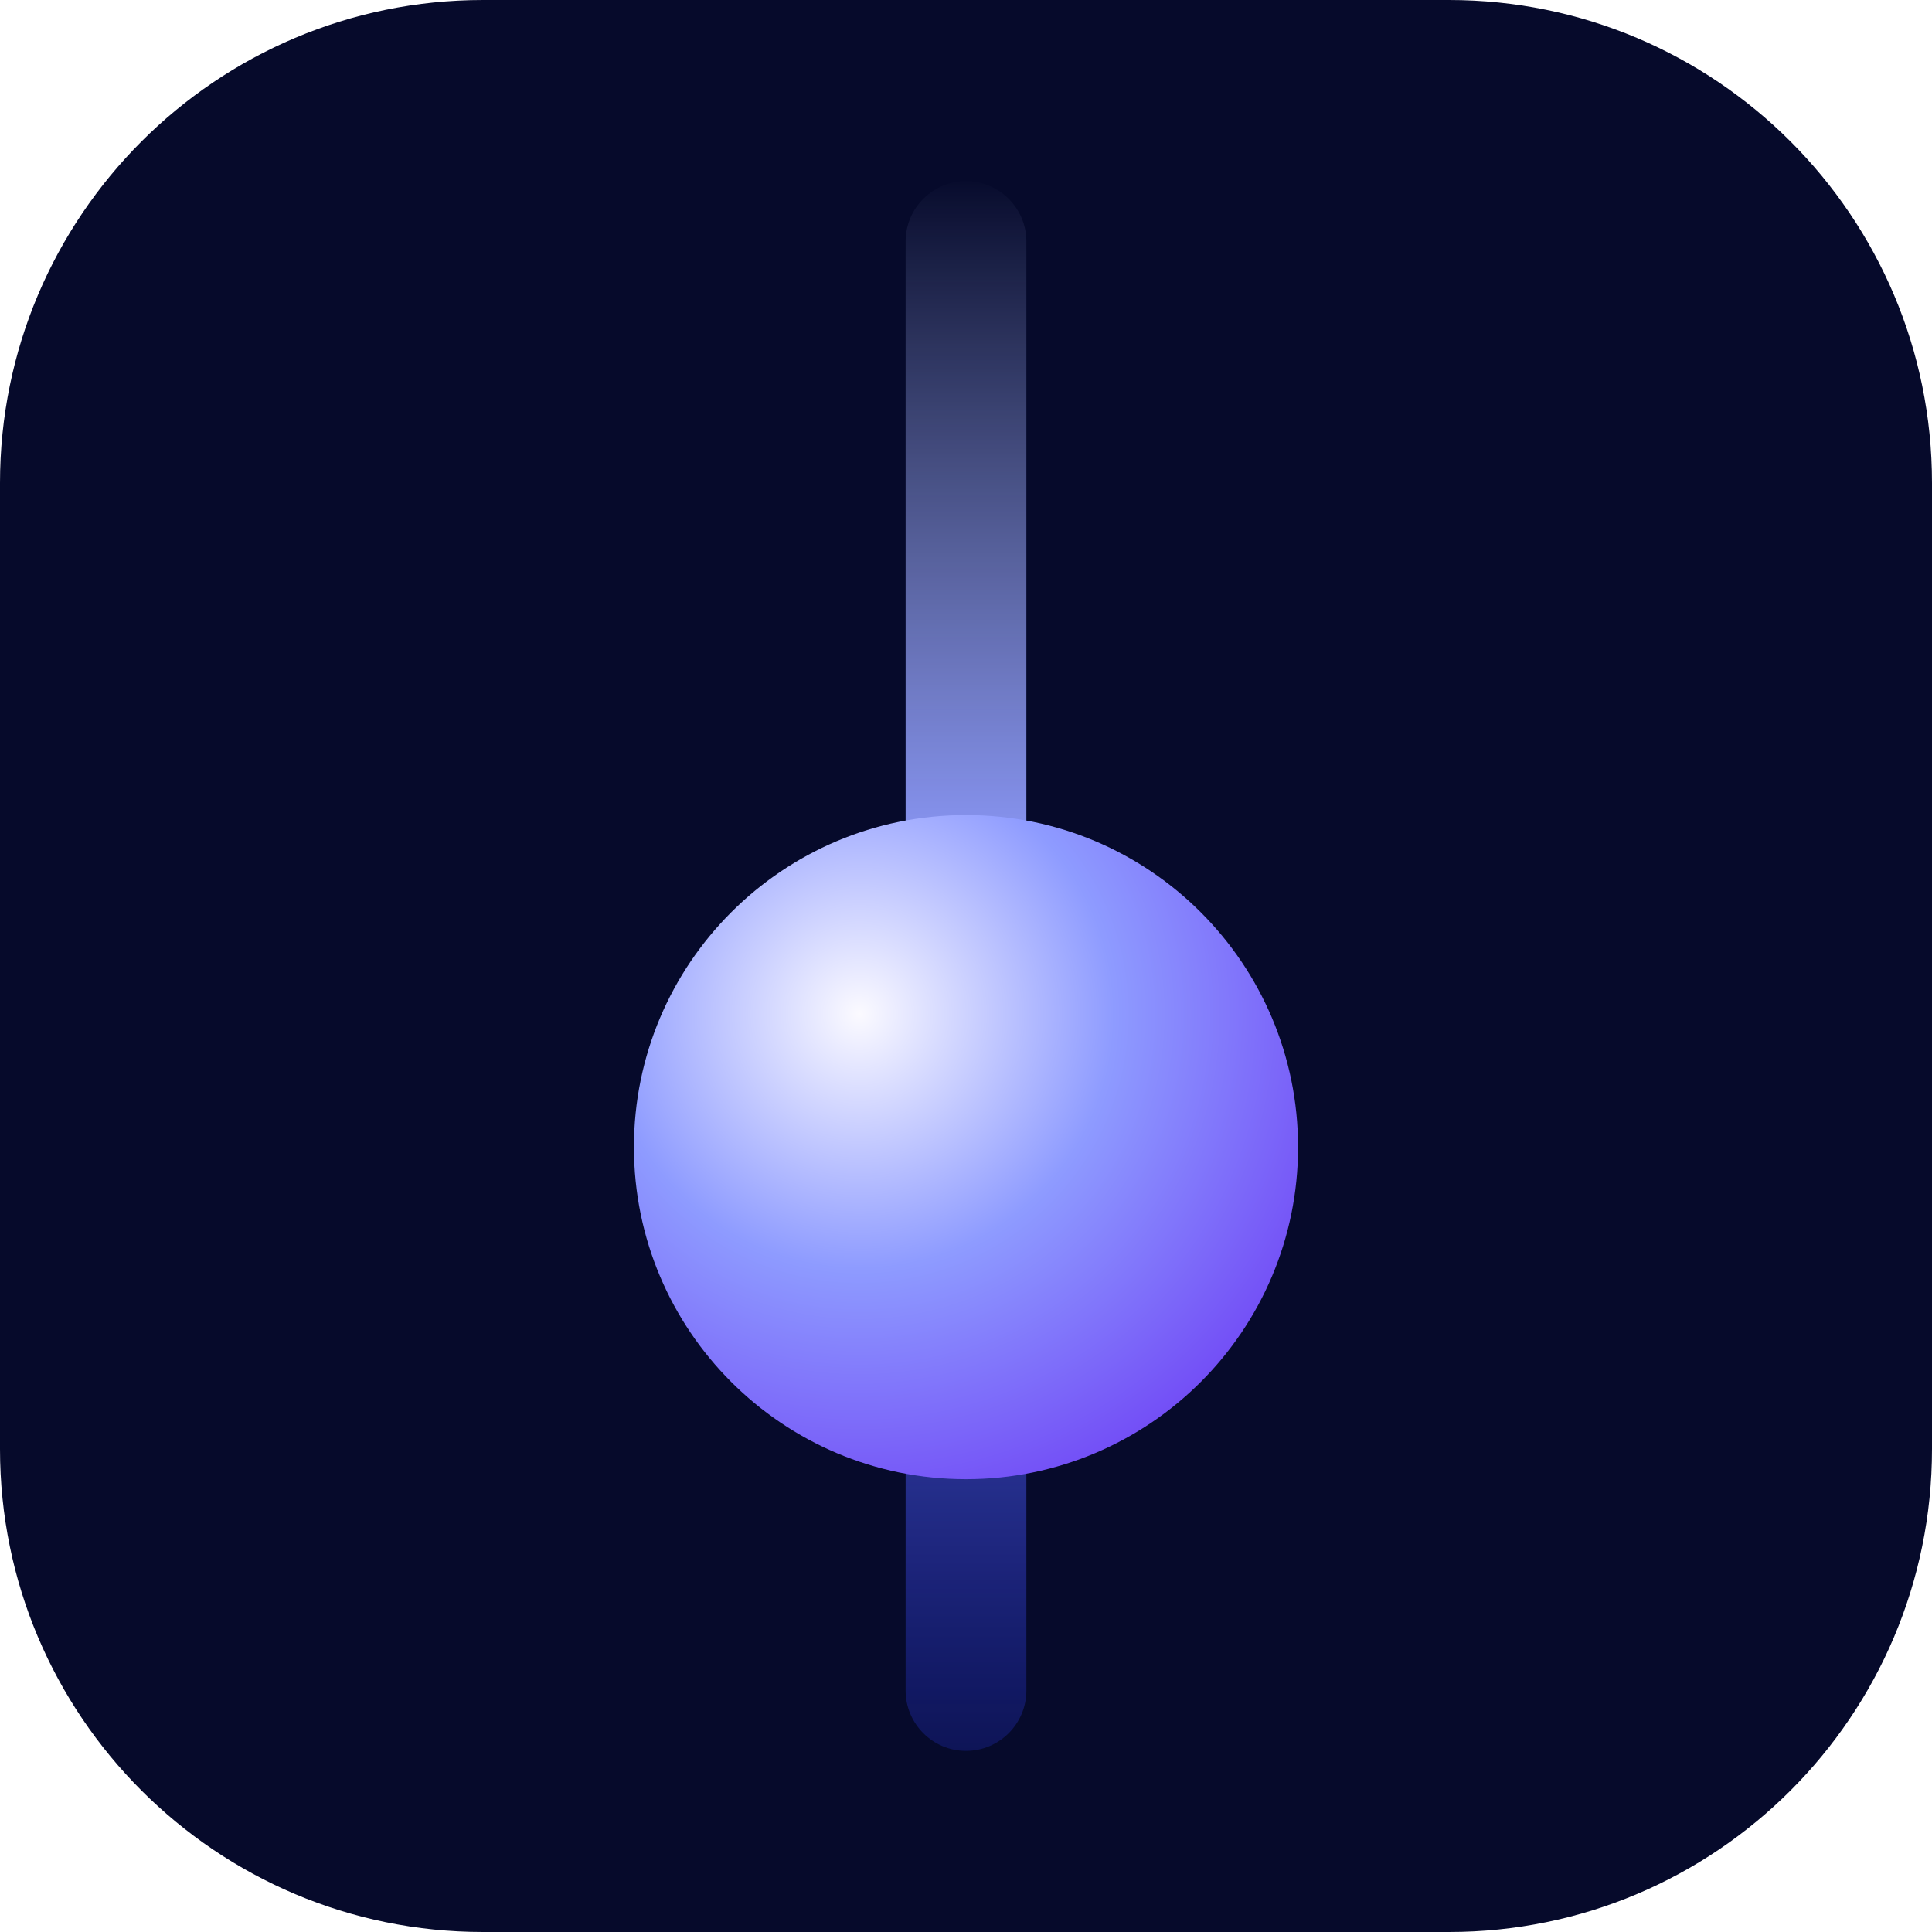
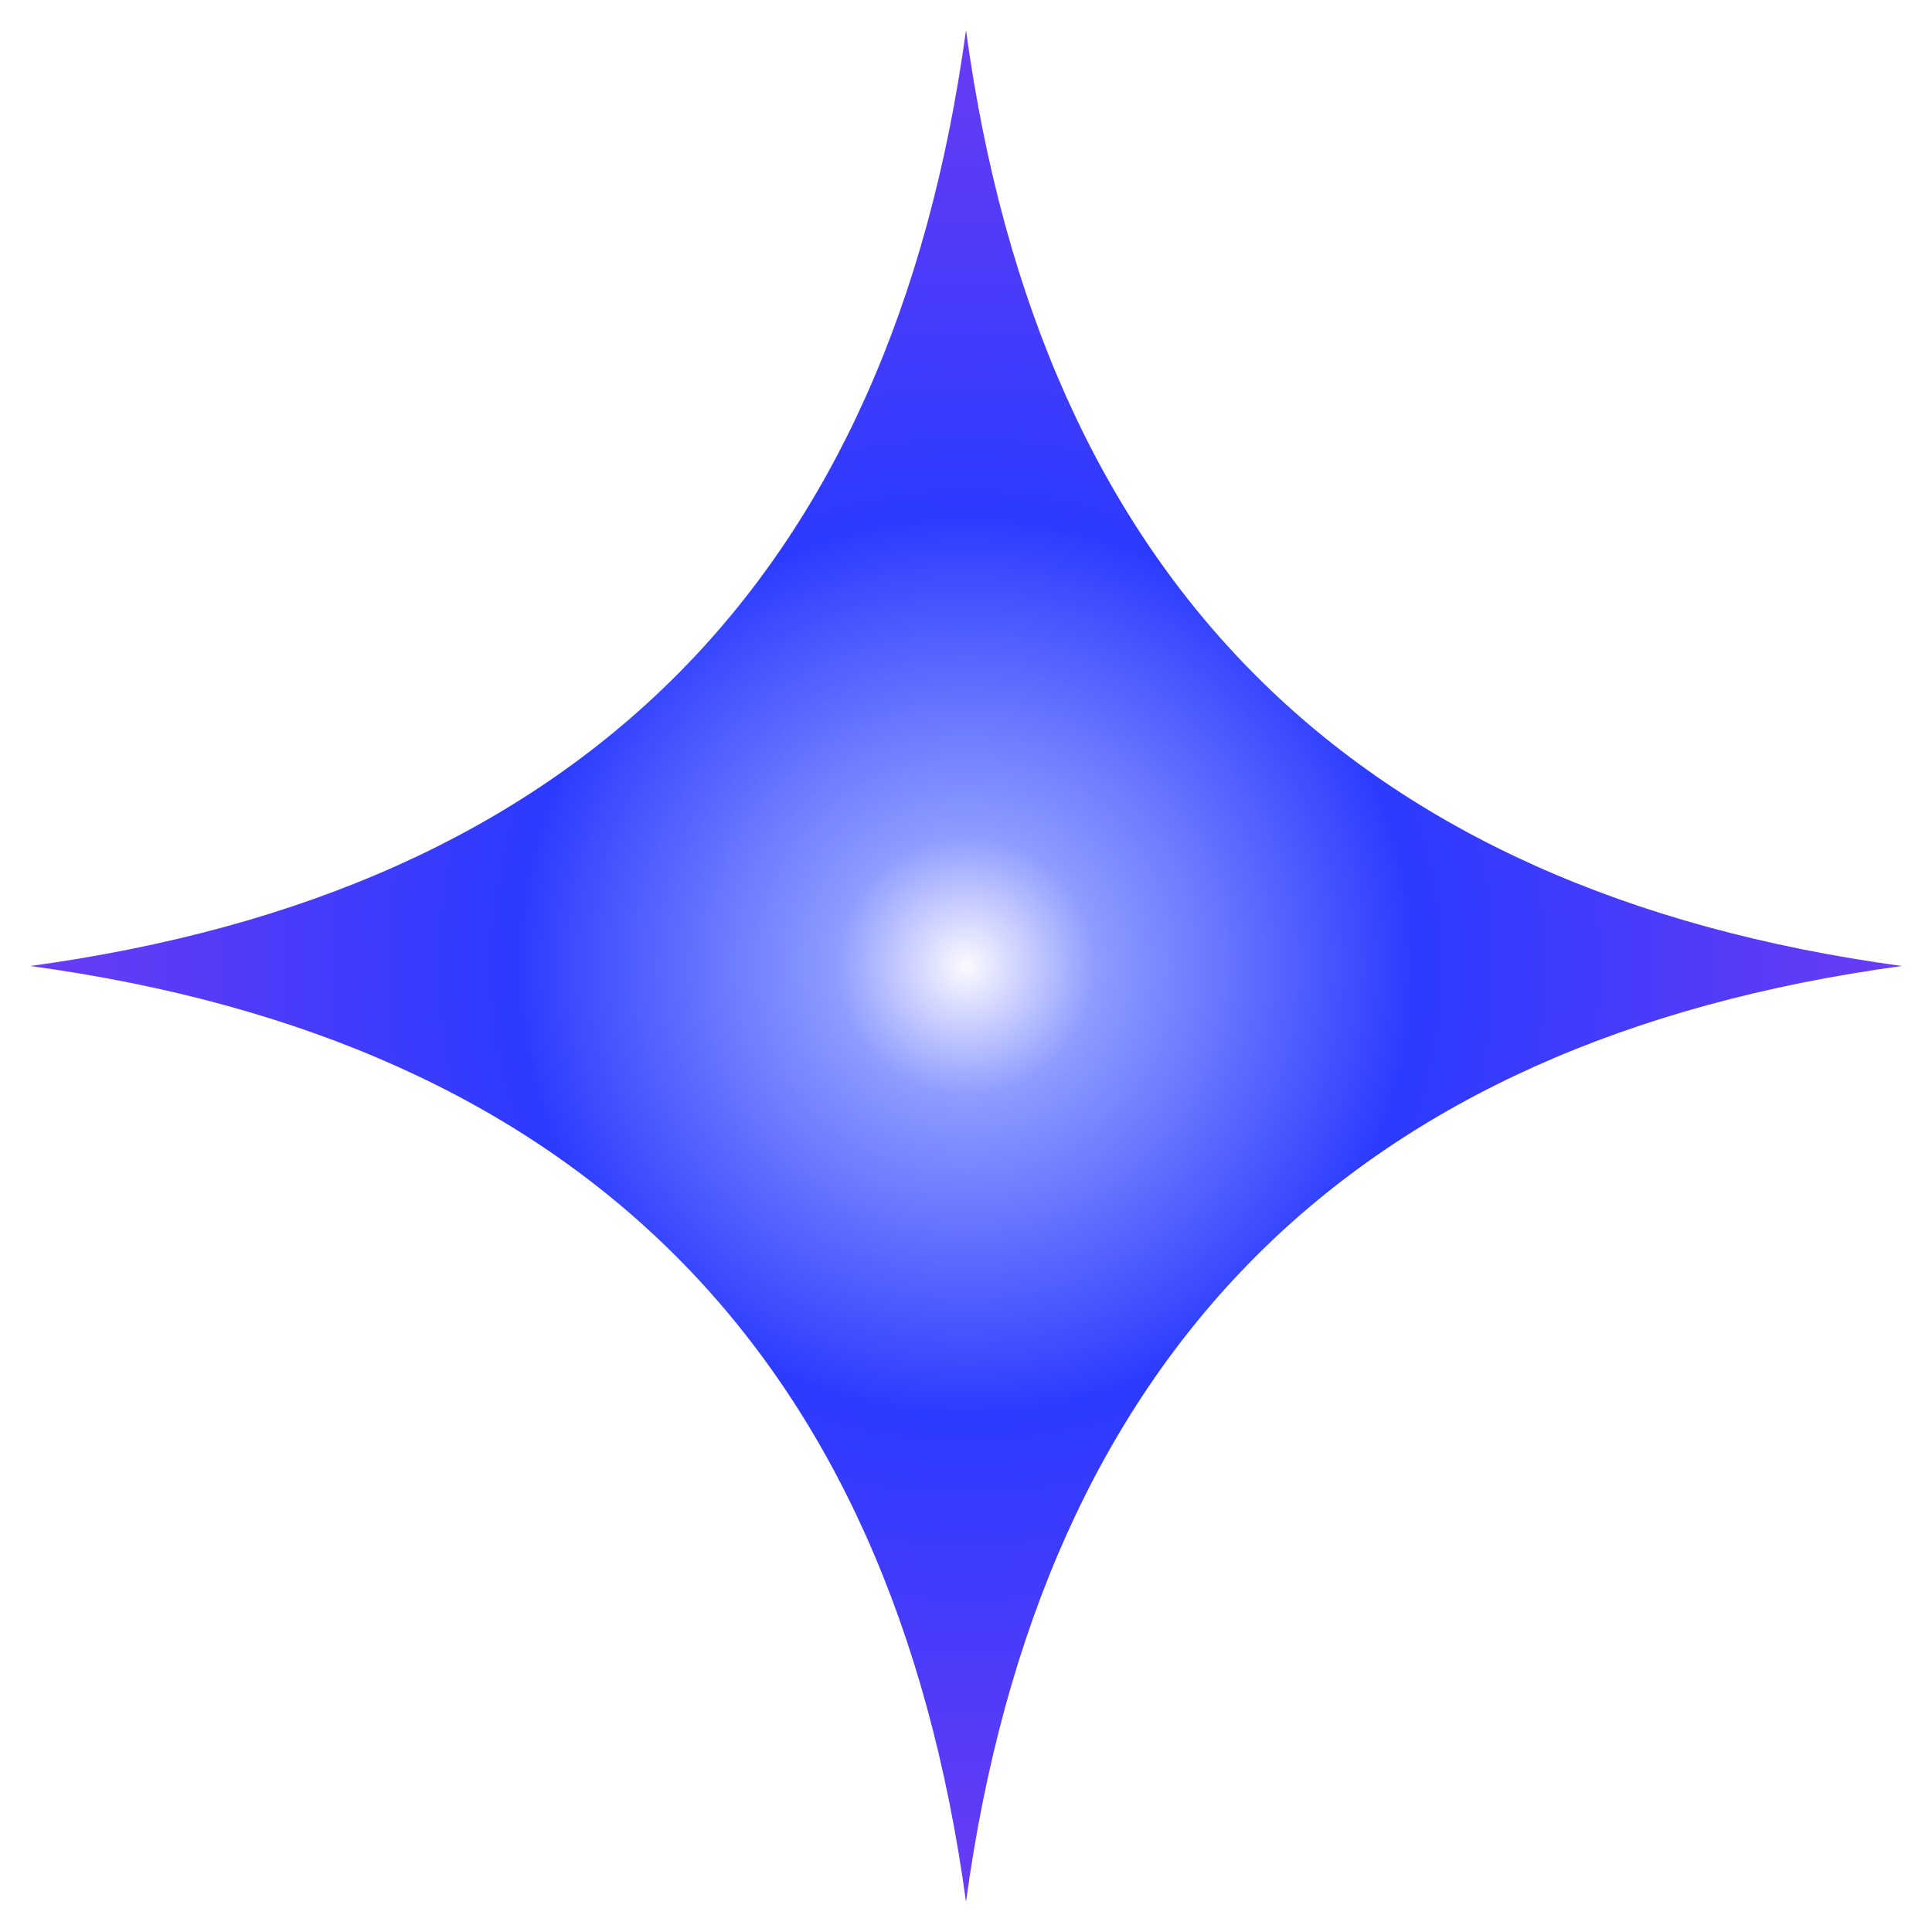
<svg xmlns="http://www.w3.org/2000/svg" viewBox="0 0 32 32">
-   <defs>
-     <linearGradient id="b" x1="0" y1="0" x2="0" y2="1">
-       <stop offset="0" stop-color="#afc0ff" stop-opacity="0" />
-       <stop offset=".45" stop-color="#8e9bff" />
-       <stop offset="1" stop-color="#2b3bff" stop-opacity=".2" />
-     </linearGradient>
-     <radialGradient id="d" cx=".34" cy=".3" r=".85">
-       <stop offset="0" stop-color="#fbfaff" />
-       <stop offset=".45" stop-color="#8e9bff" />
-       <stop offset="1" stop-color="#6c3bf4" />
-     </radialGradient>
-   </defs>
-   <rect width="32" height="32" rx="8" fill="#060a2b" />
-   <rect x="15" y="3" width="2" height="26" rx="1" fill="url(#b)" />
-   <circle cx="16" cy="19" r="5.5" fill="url(#d)" />
+   <style>
+     .a { stop-color: #fbfaff } .b { stop-color: #8e9bff } .c { stop-color: #2b3bff } .d { stop-color: #6c3bf4 }
+     @media (prefers-color-scheme: dark) {
+       .a { stop-color: #ffffff } .b { stop-color: #dfe3ff } .c { stop-color: #8e9bff } .d { stop-color: #9b7dff }
+     }
+   </style>
+   <radialGradient id="s" cx=".5" cy=".5" r=".5">
+     <stop offset="0" class="a" />
+     <stop offset=".14" class="b" />
+     <stop offset=".48" class="c" />
+     <stop offset="1" class="d" />
+   </radialGradient>
+   <path d="M16 0.5Q17.86 14.14 31.5 16Q17.86 17.86 16 31.5Q14.14 17.86 0.5 16Q14.14 14.14 16 0.5Z" fill="url(#s)" />
</svg>
